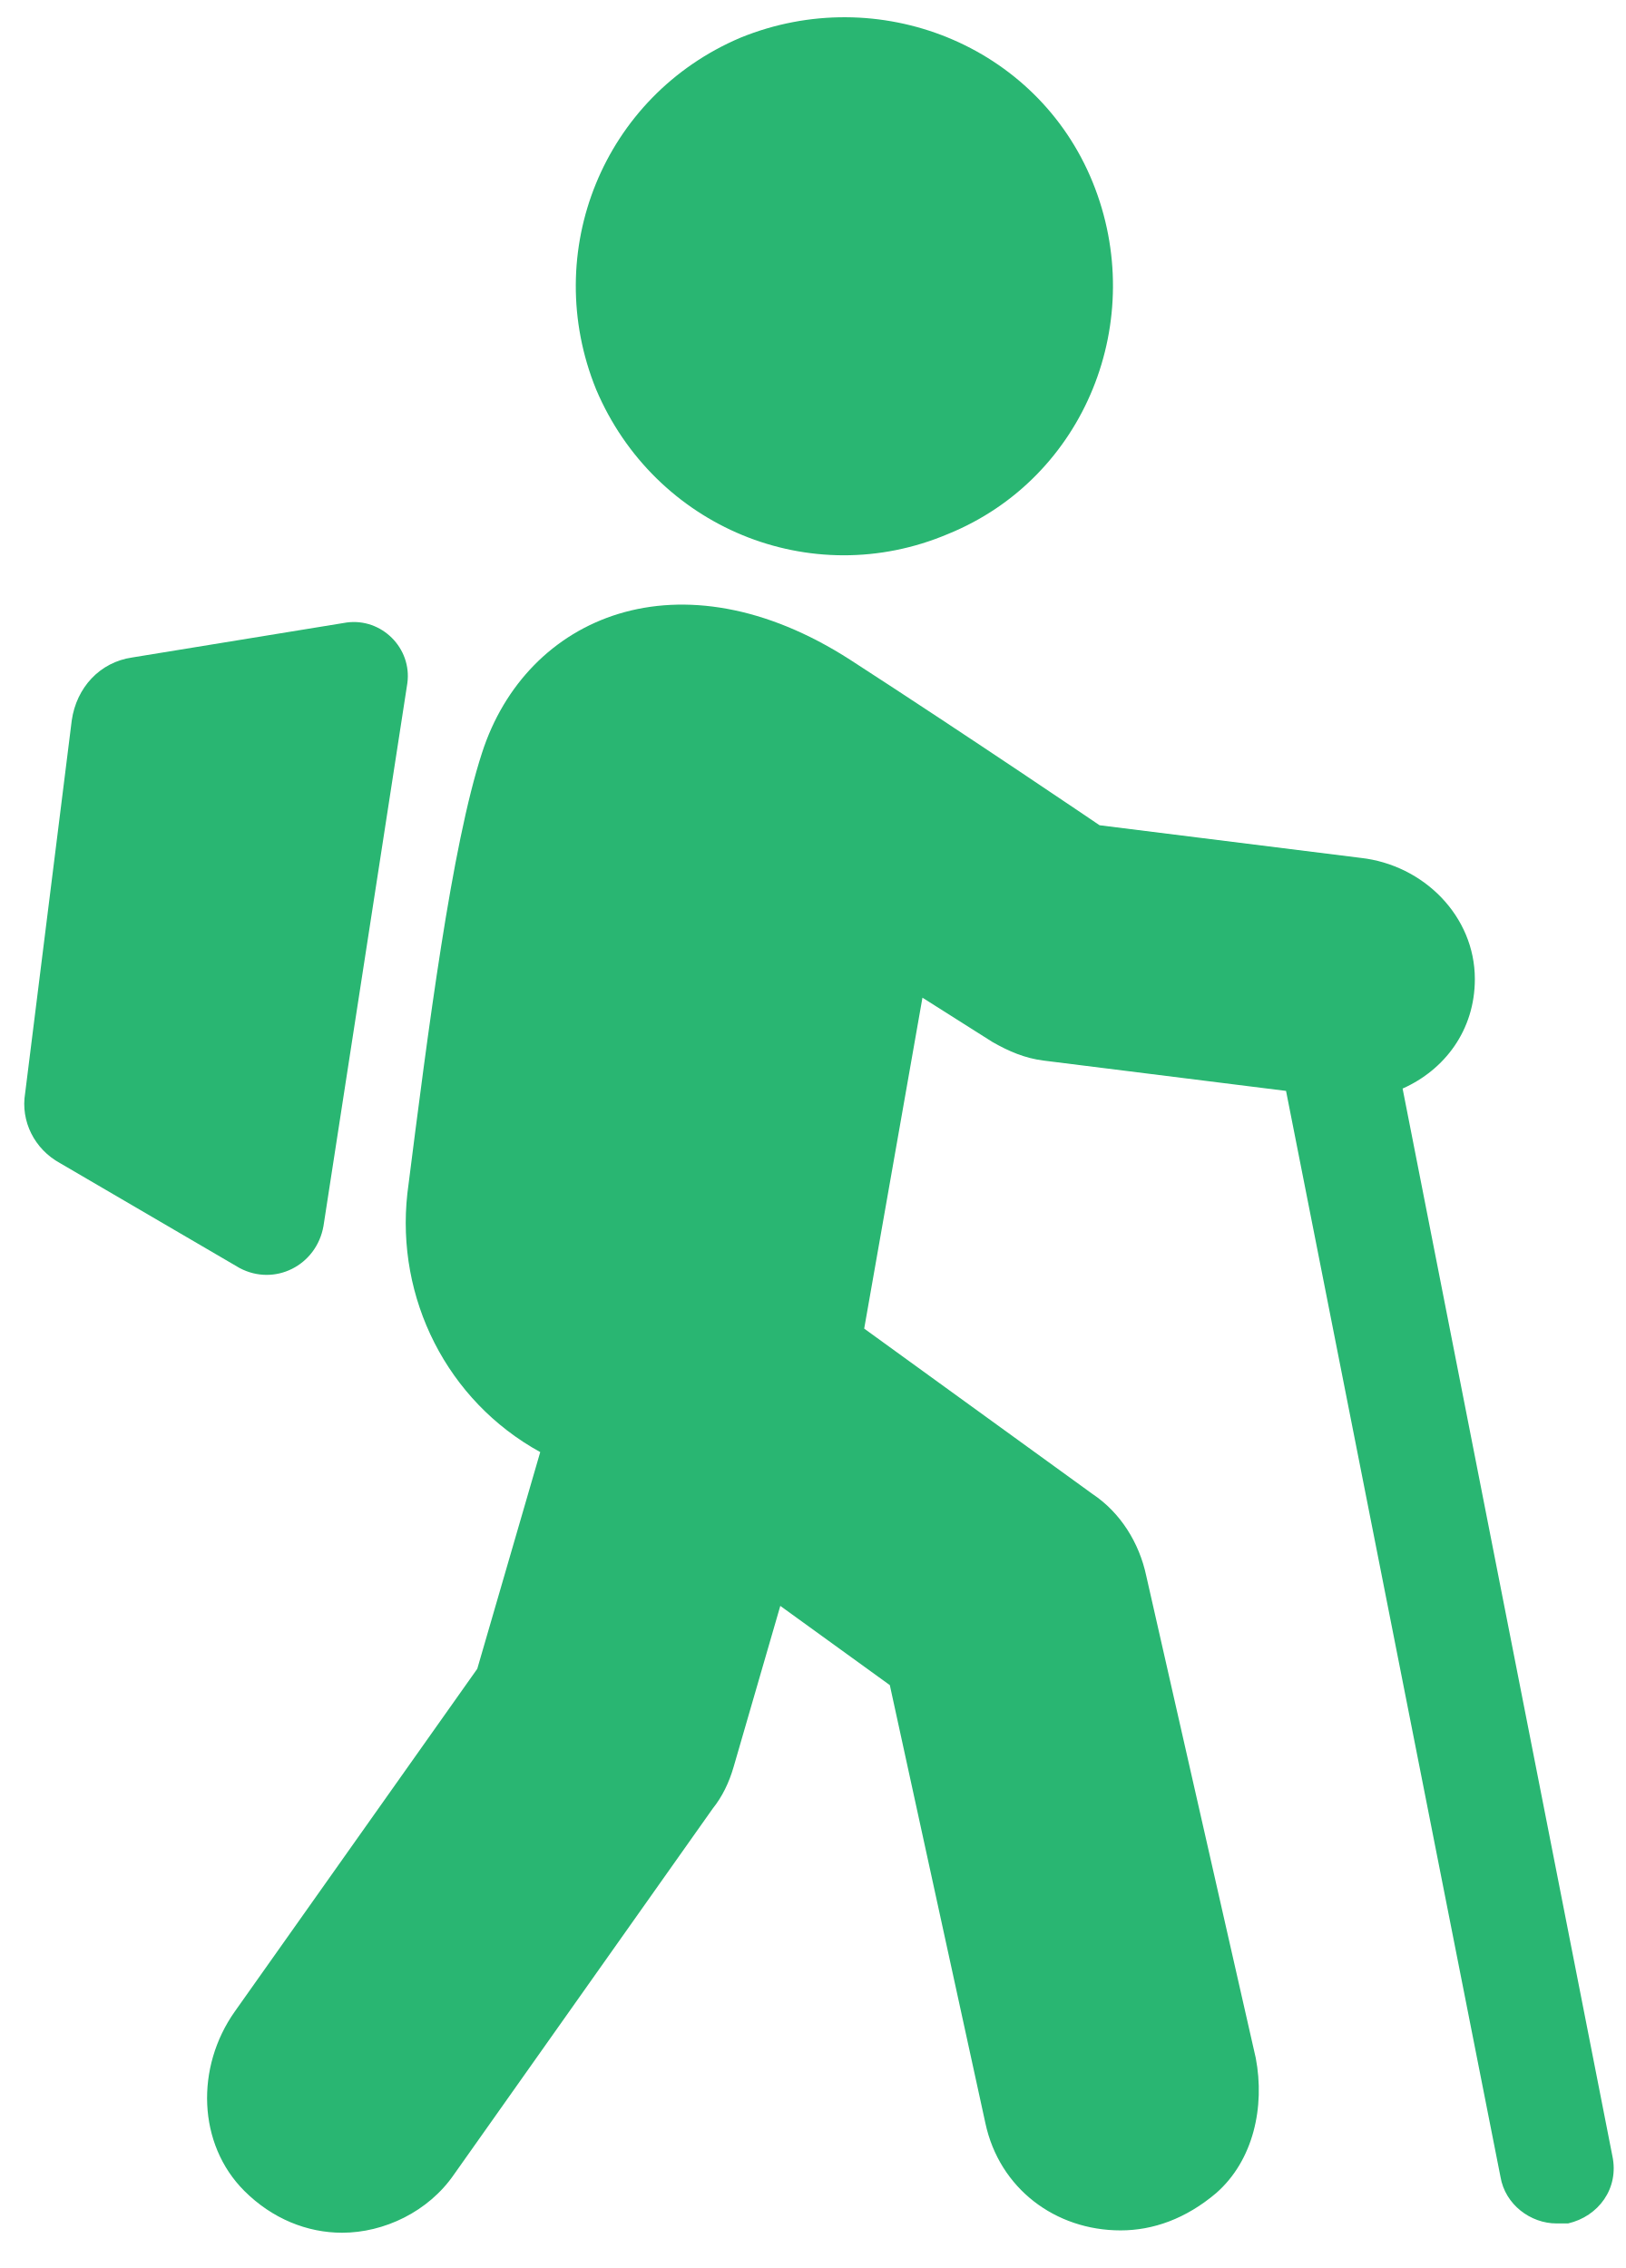
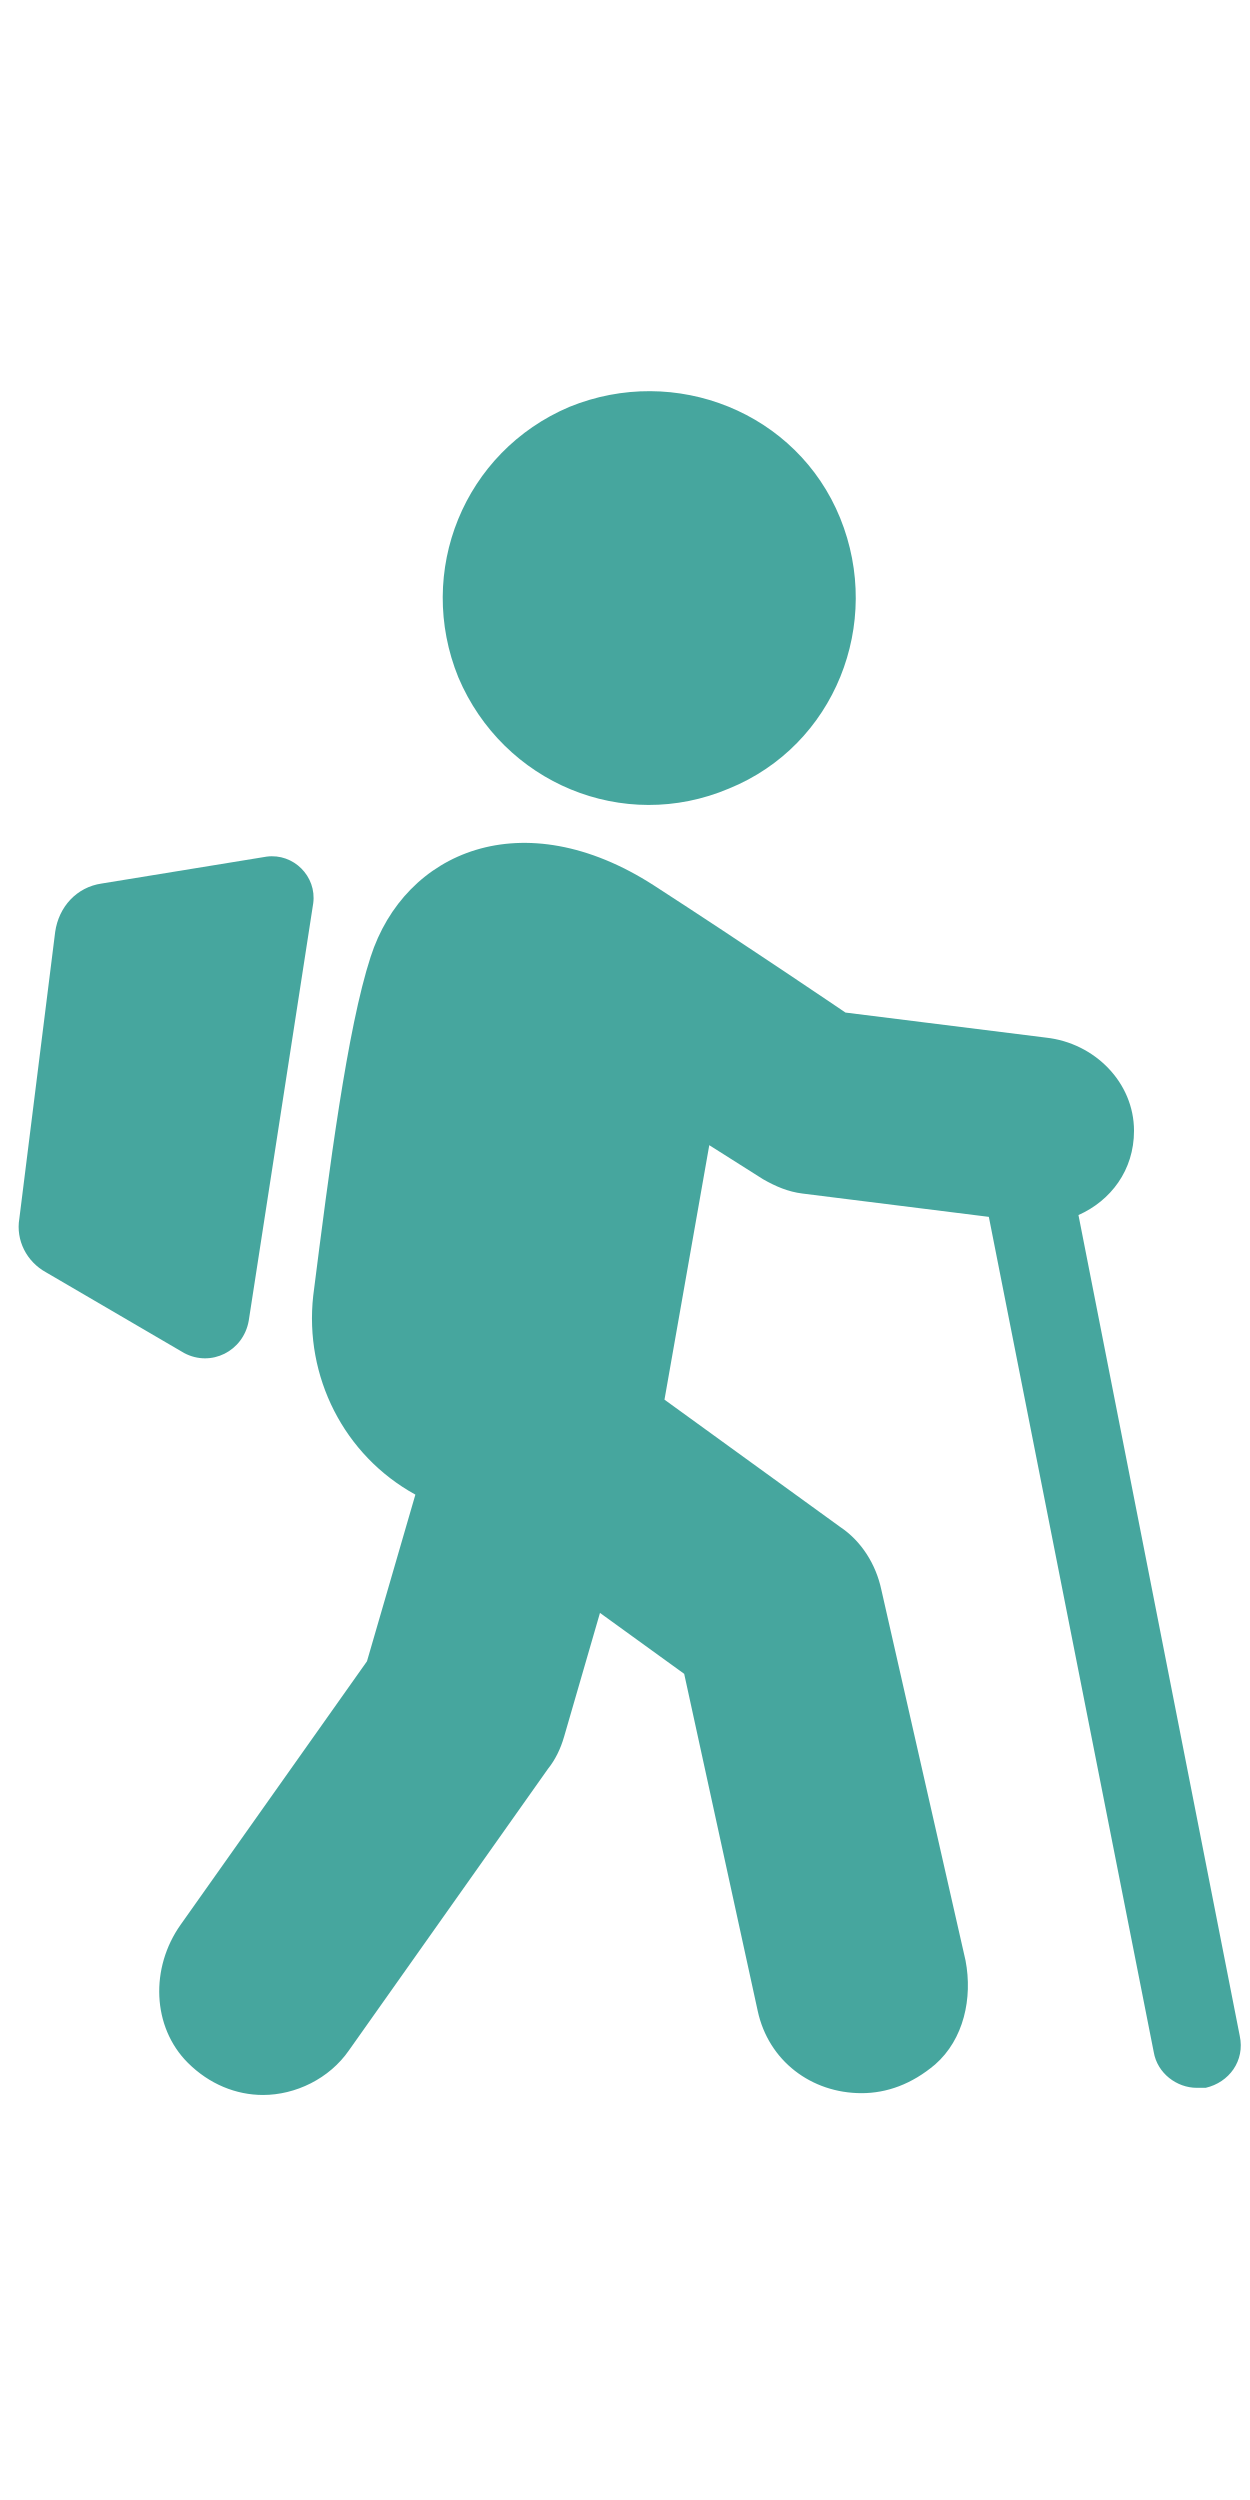
- <svg xmlns="http://www.w3.org/2000/svg" width="43" height="60" viewBox="0 0 43 60" fill="none">
-   <path d="M25.077 14.126C28.715 12.646 30.379 8.454 28.9 4.817C27.42 1.18 23.228 -0.485 19.591 0.995C15.954 2.536 14.289 6.666 15.768 10.303C17.31 13.941 21.44 15.667 25.077 14.126Z" fill="#29B672" />
-   <path d="M37.099 28.798C38.208 28.305 39.01 27.257 39.01 25.901C39.01 24.236 37.654 22.88 35.989 22.695L29.084 21.832C29.084 21.832 25.632 19.489 22.488 17.455C17.988 14.557 13.919 16.283 12.748 19.921C11.946 22.387 11.33 27.195 10.775 31.572C10.467 34.346 11.823 37.059 14.289 38.415L12.624 44.148L6.213 53.211C5.165 54.69 5.227 56.724 6.46 57.958C7.199 58.697 8.124 59.067 9.049 59.067C10.159 59.067 11.33 58.512 12.008 57.526L18.851 47.847C19.098 47.539 19.282 47.169 19.406 46.738L20.639 42.484L23.536 44.58L26.064 56.17C26.434 57.896 27.913 59.005 29.639 59.005C30.502 59.005 31.366 58.697 32.167 58.019C33.153 57.156 33.462 55.738 33.215 54.444L30.317 41.682C30.133 40.819 29.639 40.018 28.899 39.525L22.858 35.148L24.399 26.394L26.249 27.565C26.68 27.812 27.112 27.997 27.605 28.058L34.016 28.86L39.688 57.588C39.811 58.327 40.489 58.821 41.167 58.821C41.291 58.821 41.352 58.821 41.476 58.821C42.277 58.636 42.832 57.896 42.647 57.033L37.099 28.798Z" fill="#29B672" />
-   <path d="M8.556 32.435L10.775 18.071C10.898 17.146 10.097 16.345 9.172 16.468L3.5 17.393C2.637 17.516 2.021 18.195 1.898 19.058L0.665 28.921C0.541 29.661 0.911 30.401 1.589 30.771L6.336 33.545C7.261 34.038 8.371 33.483 8.556 32.435Z" fill="#29B672" />
+ <svg xmlns="http://www.w3.org/2000/svg" width="30" height="60" viewBox="0 0 43 60" fill="none">
+   <path d="M25.077 14.126C28.715 12.646 30.379 8.454 28.9 4.817C27.42 1.18 23.228 -0.485 19.591 0.995C15.954 2.536 14.289 6.666 15.768 10.303C17.31 13.941 21.44 15.667 25.077 14.126Z" fill="#46A69E" />
+   <path d="M37.099 28.798C38.208 28.305 39.01 27.257 39.01 25.901C39.01 24.236 37.654 22.88 35.989 22.695L29.084 21.832C29.084 21.832 25.632 19.489 22.488 17.455C17.988 14.557 13.919 16.283 12.748 19.921C11.946 22.387 11.33 27.195 10.775 31.572C10.467 34.346 11.823 37.059 14.289 38.415L12.624 44.148L6.213 53.211C5.165 54.69 5.227 56.724 6.46 57.958C7.199 58.697 8.124 59.067 9.049 59.067C10.159 59.067 11.33 58.512 12.008 57.526L18.851 47.847C19.098 47.539 19.282 47.169 19.406 46.738L20.639 42.484L23.536 44.58L26.064 56.17C26.434 57.896 27.913 59.005 29.639 59.005C30.502 59.005 31.366 58.697 32.167 58.019C33.153 57.156 33.462 55.738 33.215 54.444L30.317 41.682C30.133 40.819 29.639 40.018 28.899 39.525L22.858 35.148L24.399 26.394L26.249 27.565C26.68 27.812 27.112 27.997 27.605 28.058L34.016 28.86L39.688 57.588C39.811 58.327 40.489 58.821 41.167 58.821C41.291 58.821 41.352 58.821 41.476 58.821C42.277 58.636 42.832 57.896 42.647 57.033L37.099 28.798Z" fill="#46A69E" />
+   <path d="M8.556 32.435L10.775 18.071C10.898 17.146 10.097 16.345 9.172 16.468L3.5 17.393C2.637 17.516 2.021 18.195 1.898 19.058L0.665 28.921C0.541 29.661 0.911 30.401 1.589 30.771L6.336 33.545C7.261 34.038 8.371 33.483 8.556 32.435Z" fill="#46A69E" />
</svg>
